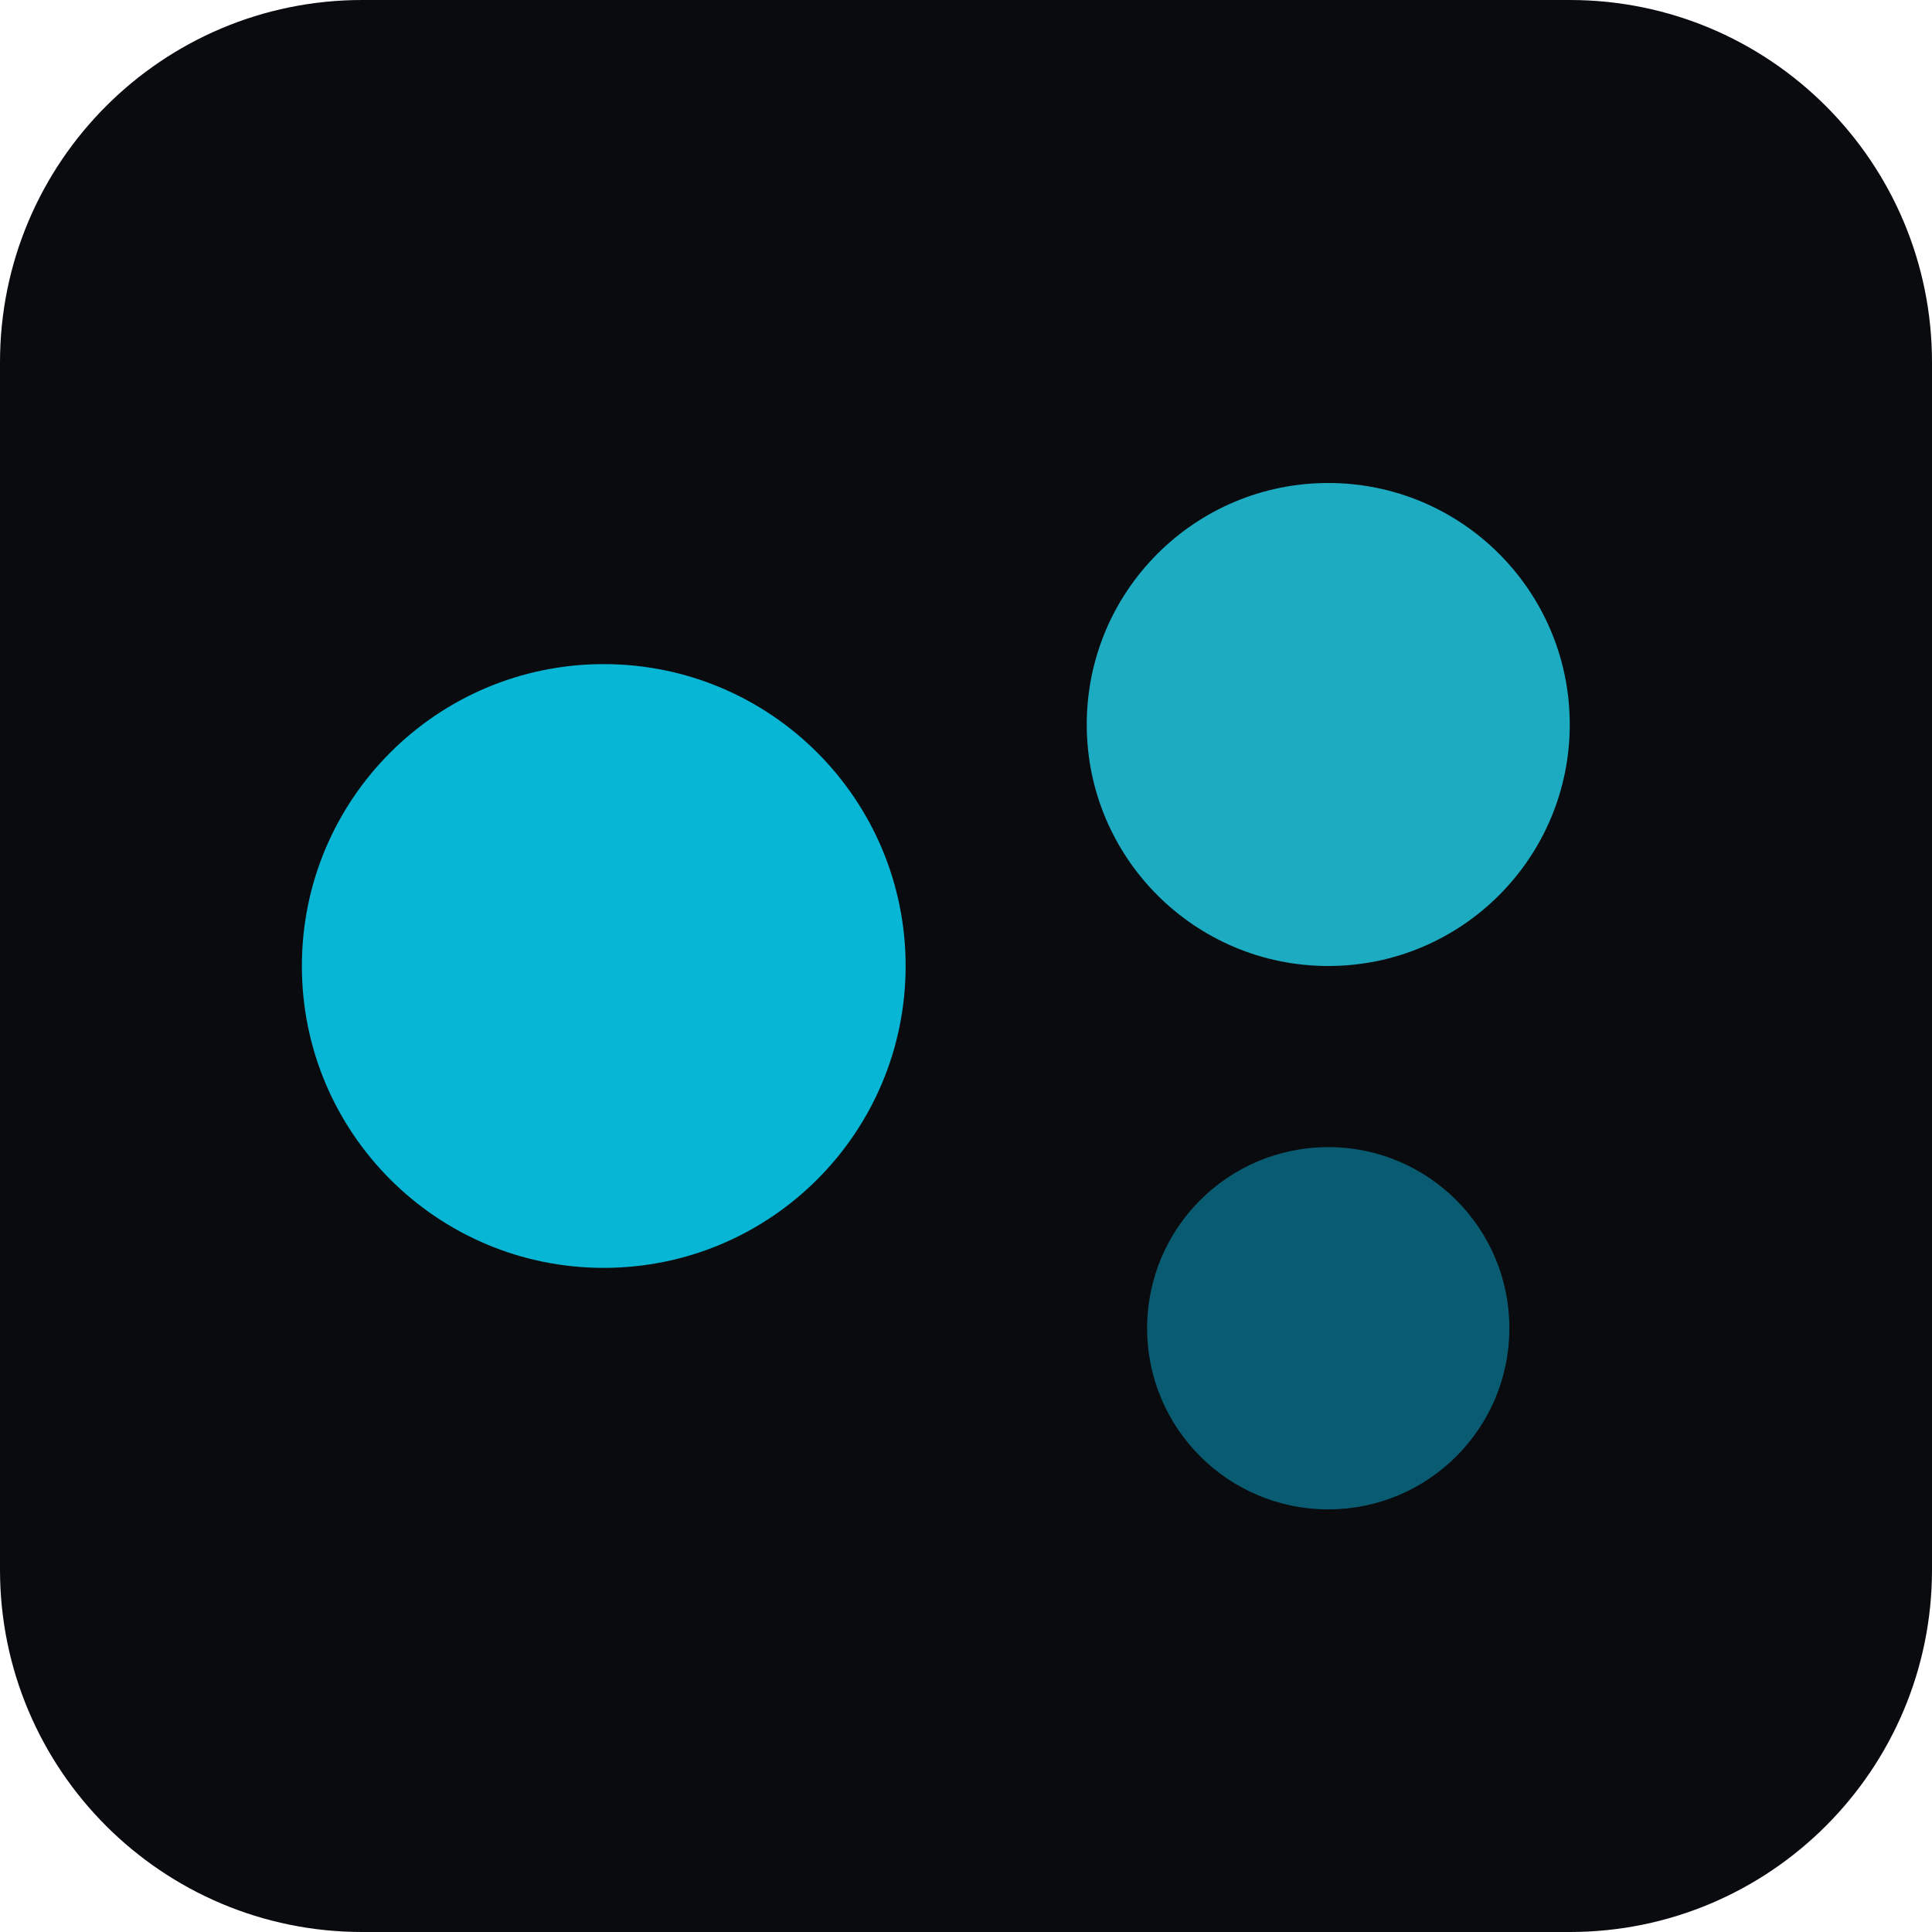
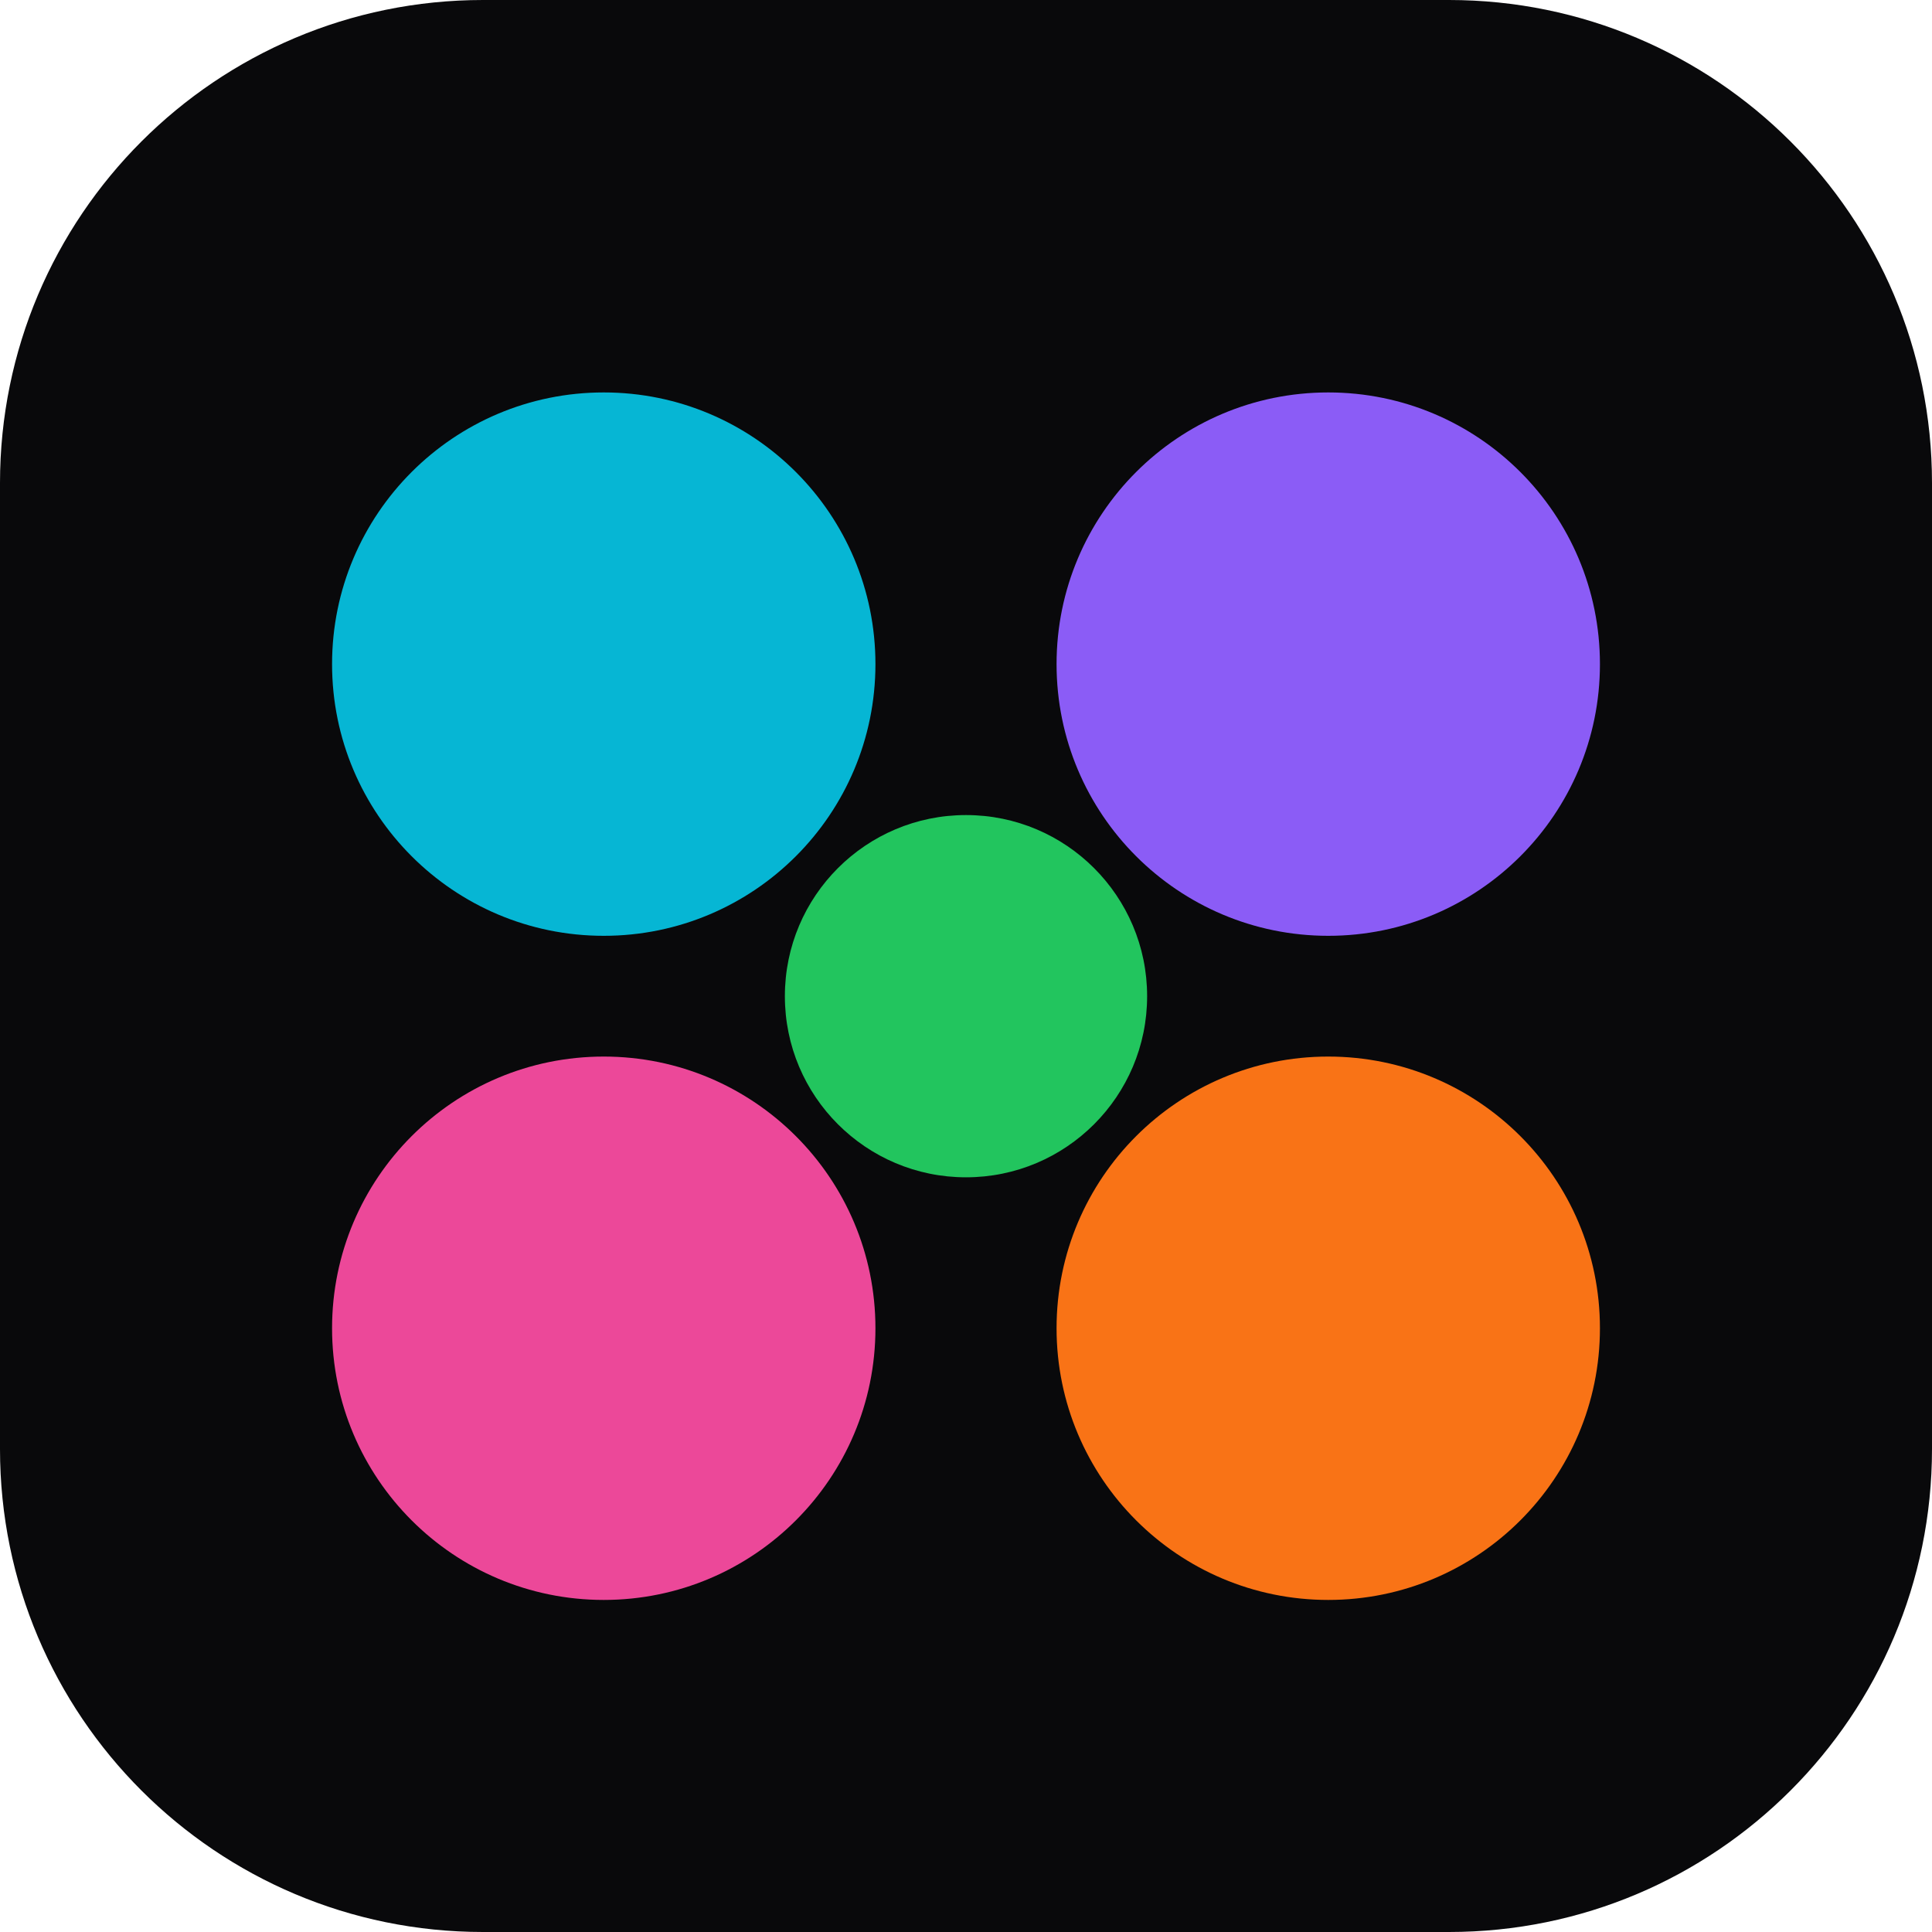
<svg xmlns="http://www.w3.org/2000/svg" viewBox="0 0 32 32">
-   <rect width="32" height="32" rx="6" fill="#0a0b0f" />
-   <circle cx="10" cy="16" r="5" fill="#06b6d4" />
-   <circle cx="22" cy="12" r="4" fill="#22d3ee" opacity="0.8" />
-   <circle cx="22" cy="22" r="3" fill="#0891b2" opacity="0.6" />
+   <defs>
+     <linearGradient id="g" x1="0" y1="0" x2="1" y2="1">
+       <stop offset="0%" stop-color="#06b6d4" />
+       <stop offset="40%" stop-color="#8b5cf6" />
+       <stop offset="70%" stop-color="#ec4899" />
+       <stop offset="100%" stop-color="#f97316" />
+     </linearGradient>
+   </defs>
+   <rect width="32" height="32" rx="8" fill="#09090b" />
+   <circle cx="10" cy="11" r="4.5" fill="#06b6d4" />
+   <circle cx="22" cy="11" r="4.5" fill="#8b5cf6" />
+   <circle cx="10" cy="22" r="4.5" fill="#ec4899" />
+   <circle cx="22" cy="22" r="4.5" fill="#f97316" />
+   <circle cx="16" cy="16.5" r="3" fill="#22c55e" />
</svg>
